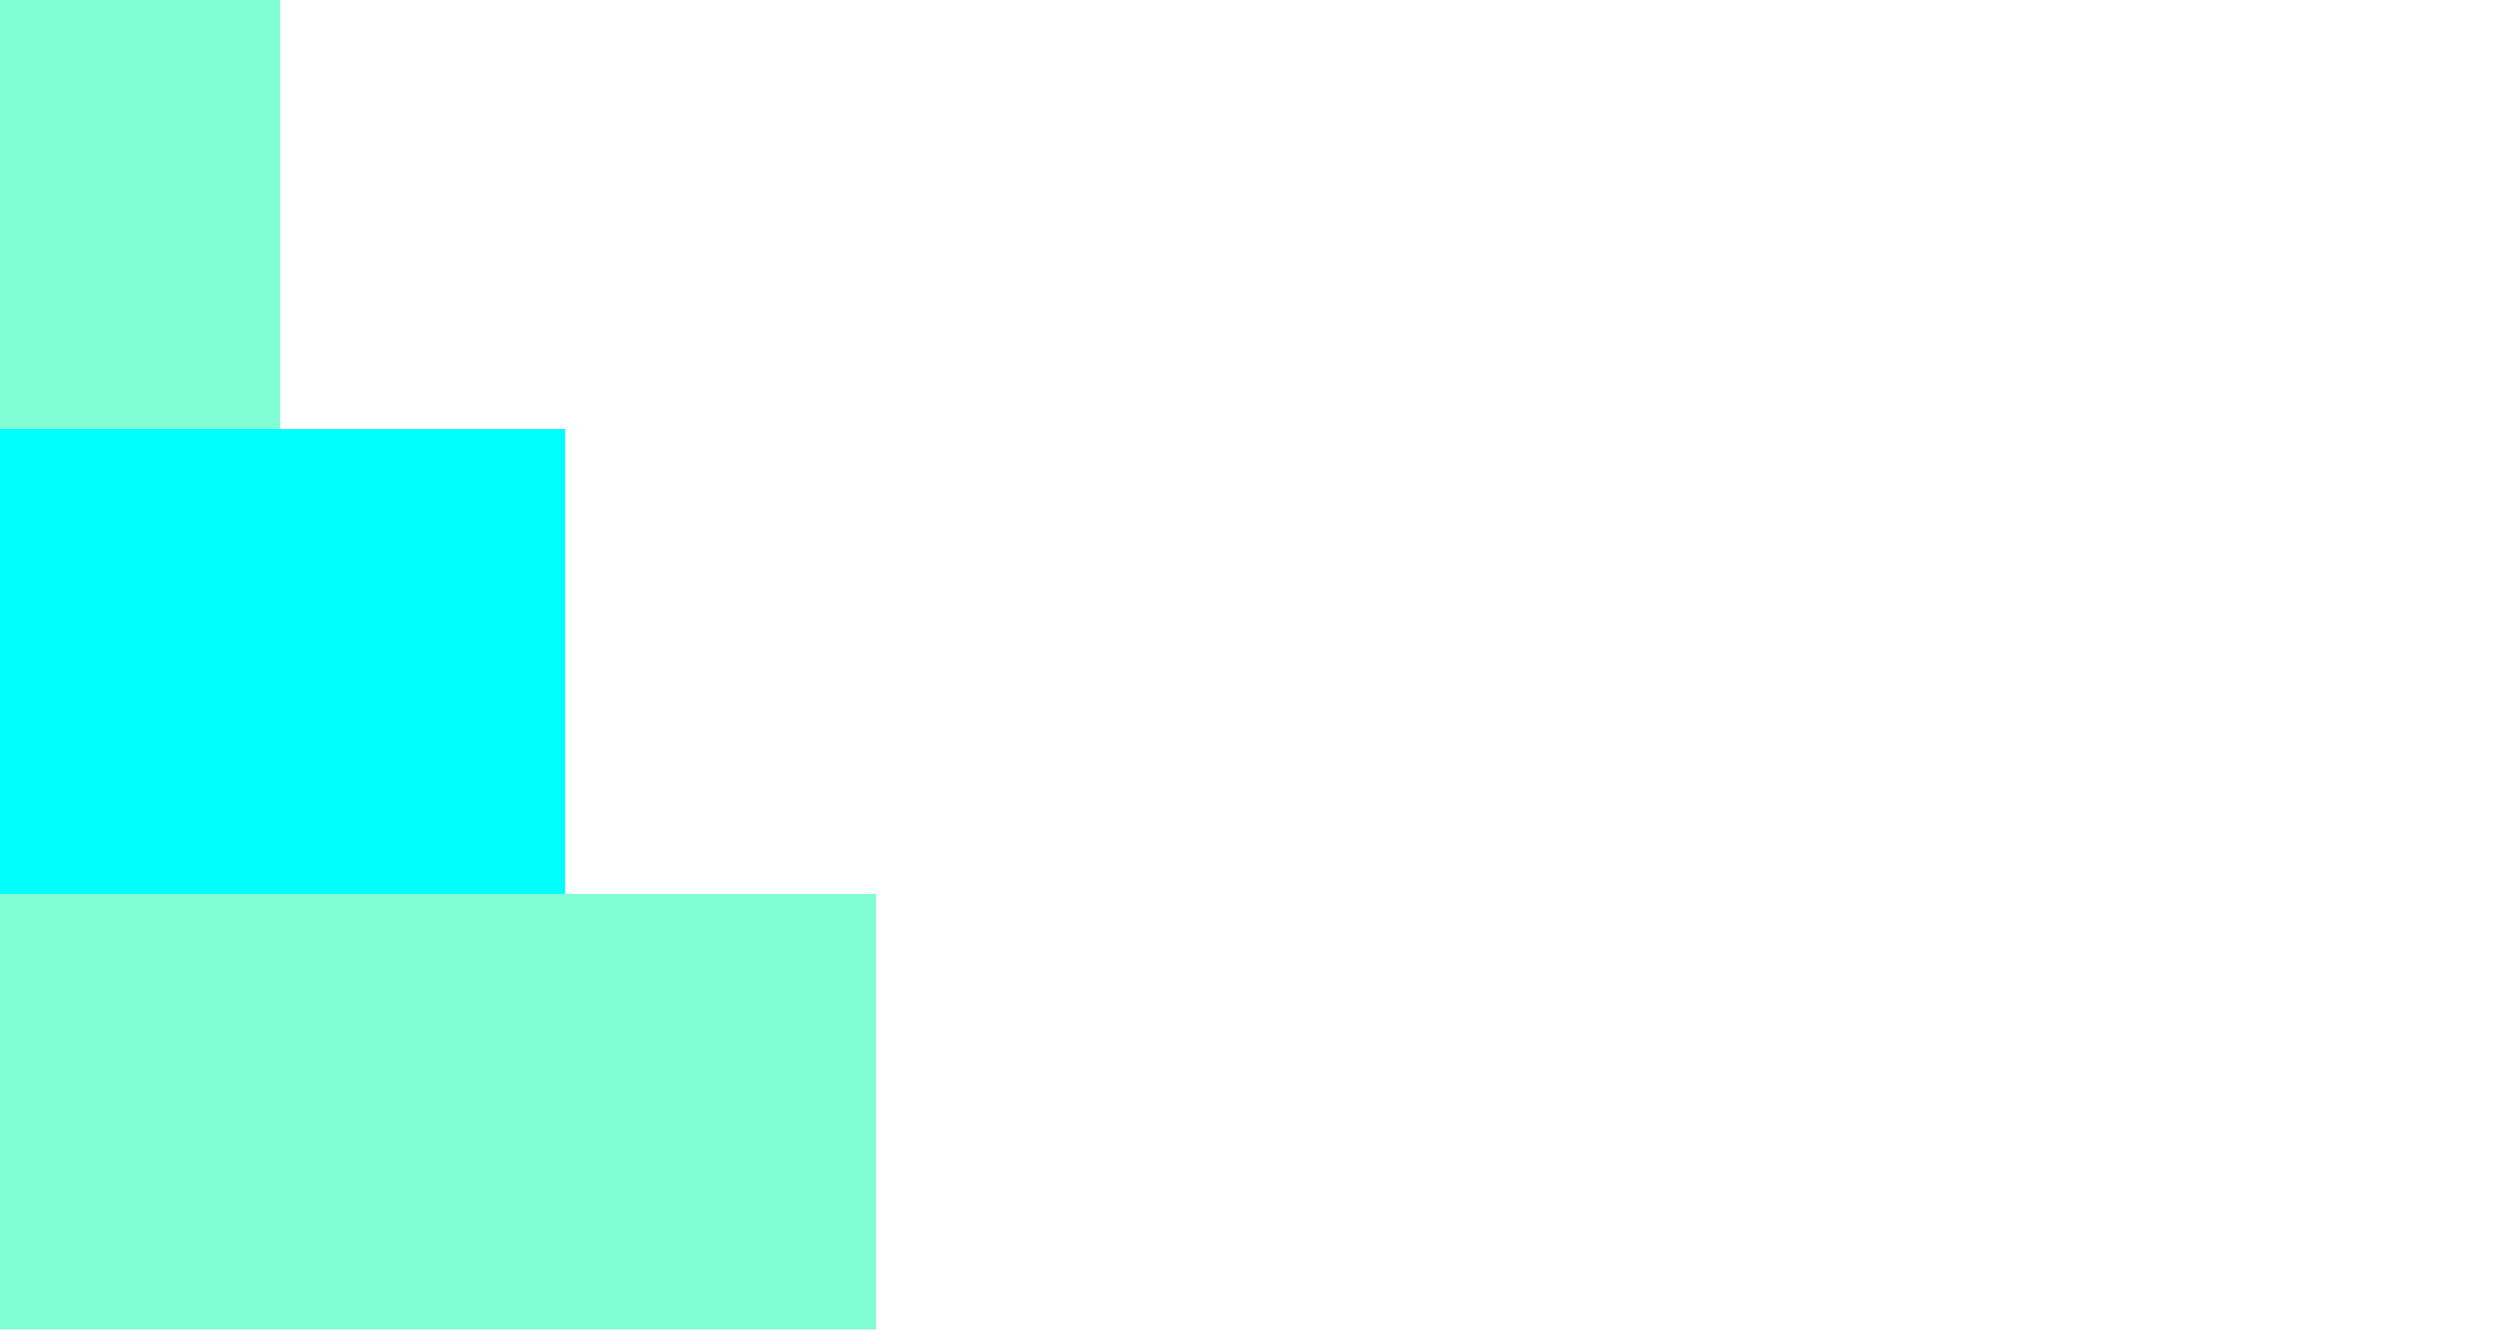
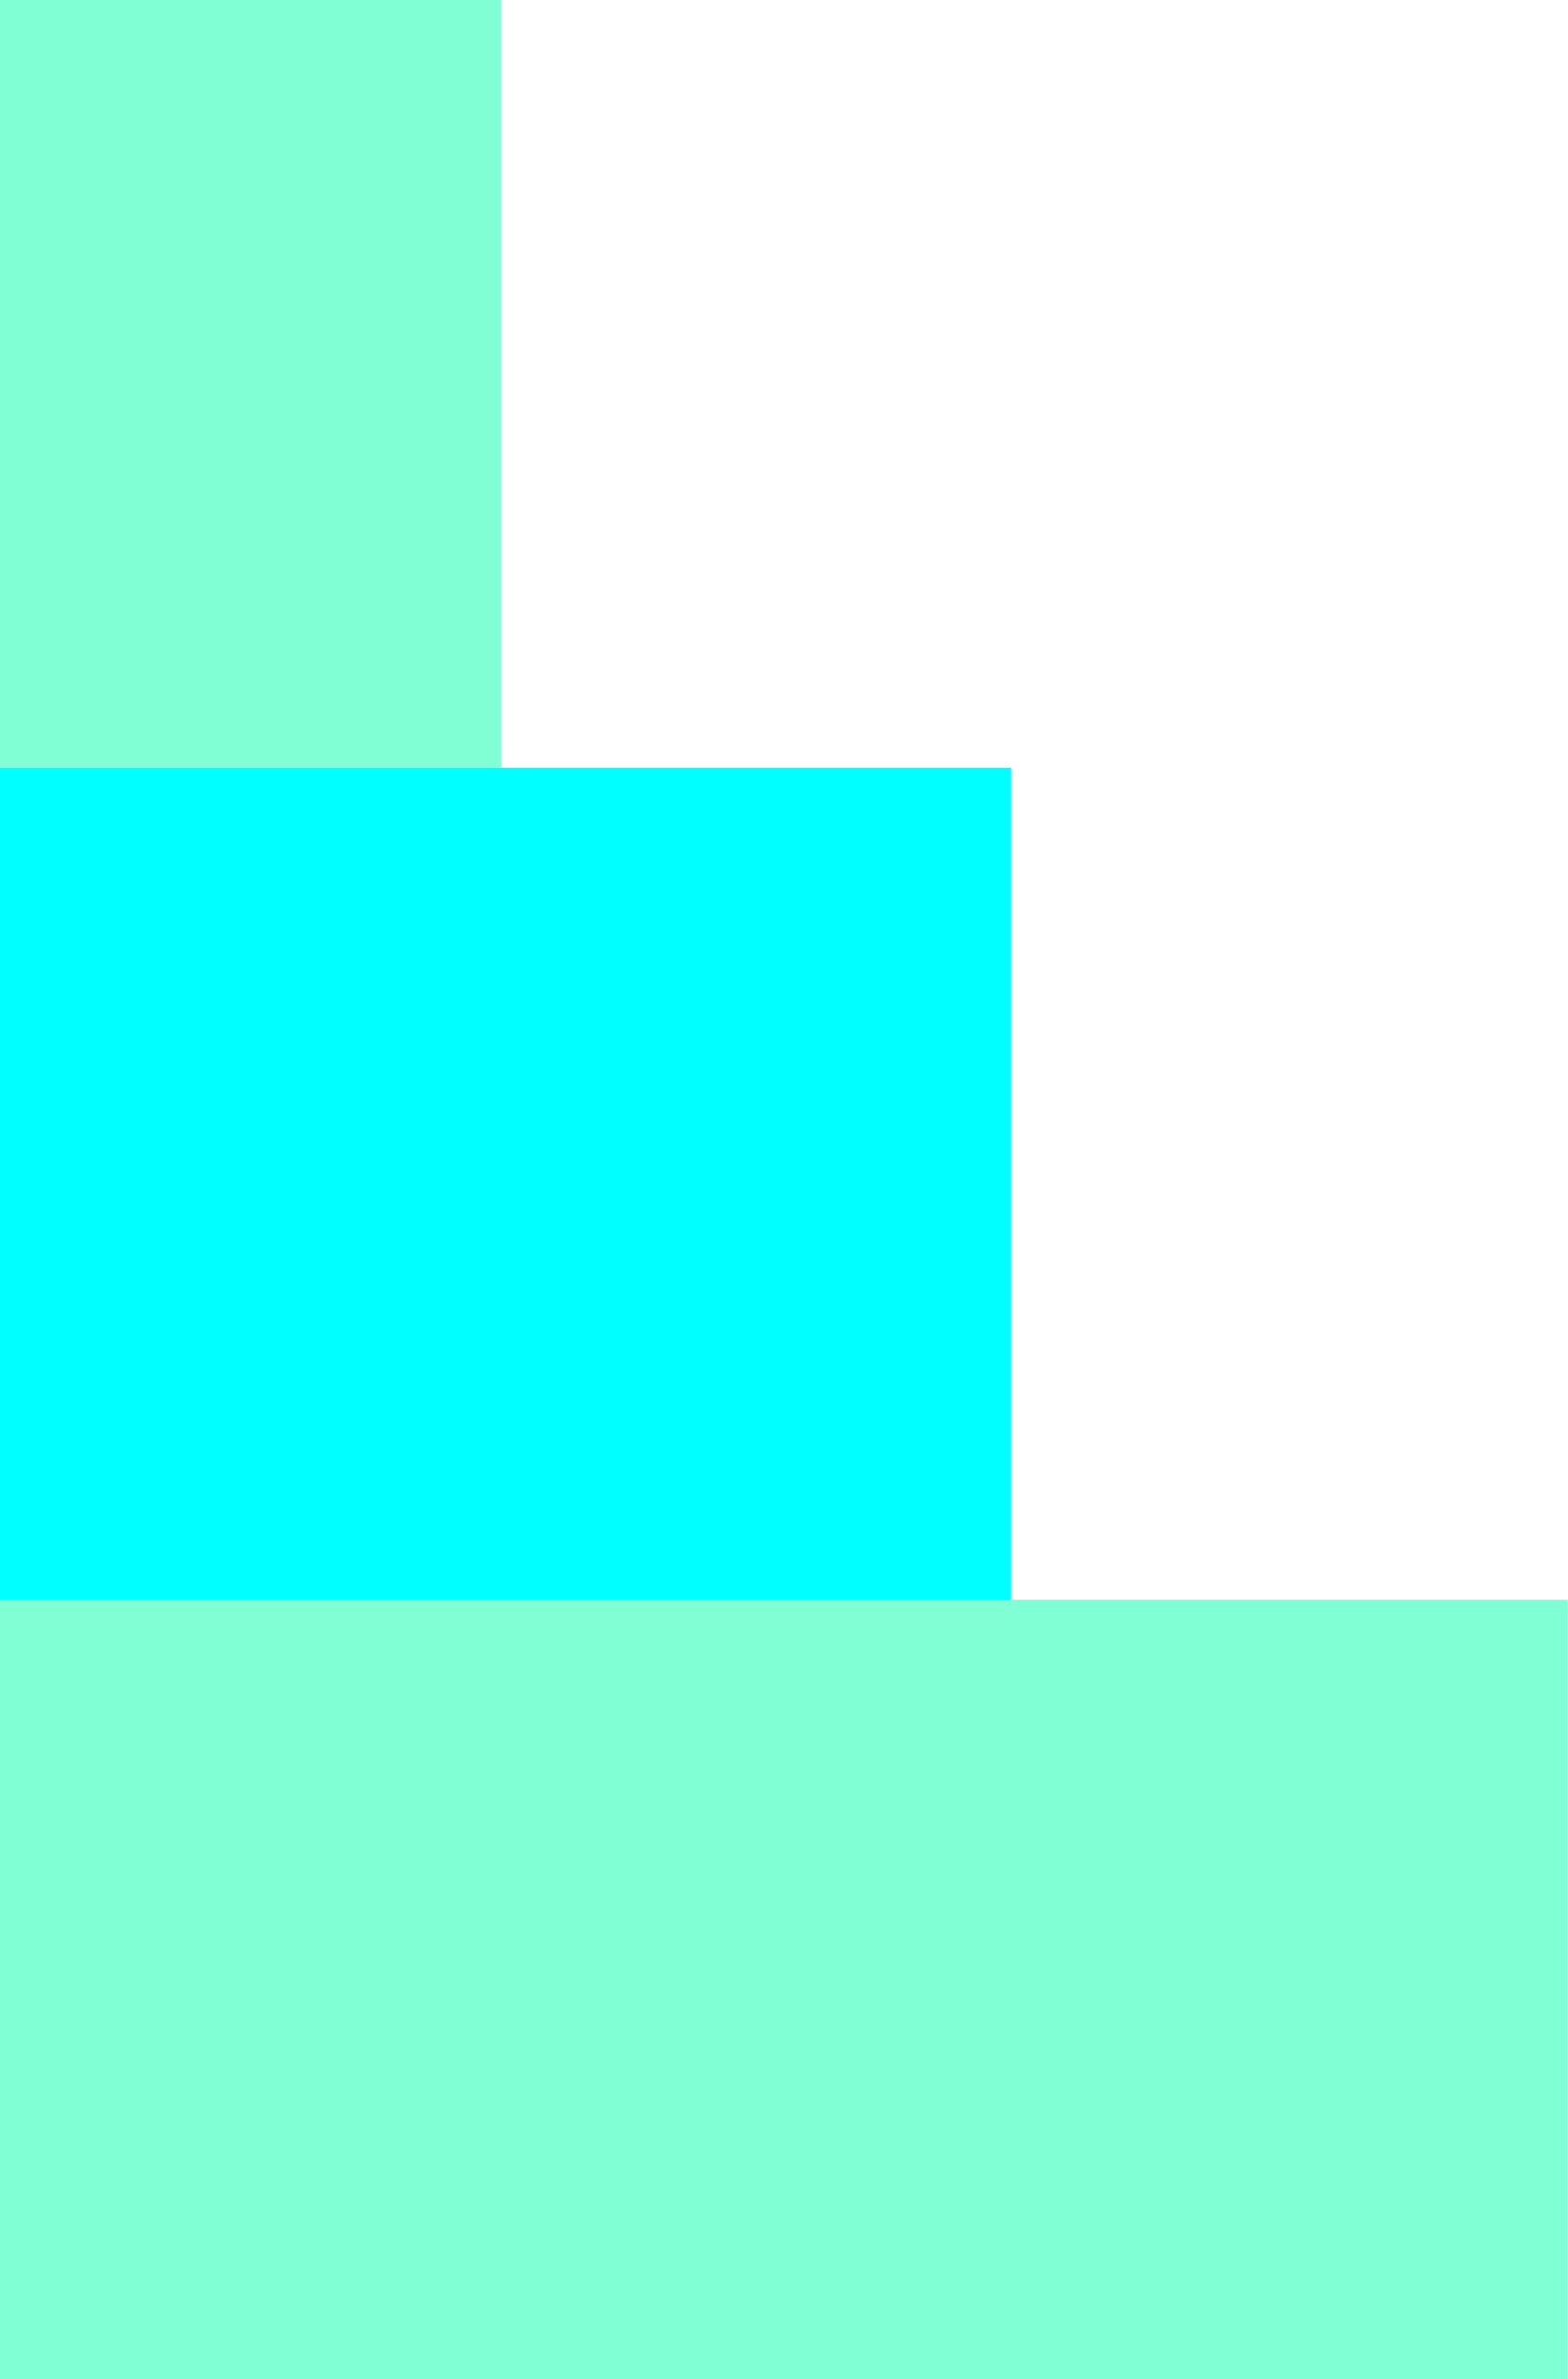
- <svg xmlns="http://www.w3.org/2000/svg" version="1.1" id="Layer_1" x="0px" y="0px" width="1919.99px" height="1021px" viewBox="0 0 1919.99 1021" enable-background="new 0 0 1919.99 1021" xml:space="preserve">
+ <svg xmlns="http://www.w3.org/2000/svg" version="1.1" id="Layer_1" x="0px" y="0px" width="672.834px" height="1021px" viewBox="0 0 672.834 1021" enable-background="new 0 0 672.834 1021" xml:space="preserve">
  <rect fill="#7FFFD3" width="215.128" height="329.492" />
  <rect y="686.581" fill="#7FFFD3" width="672.834" height="334.419" />
  <rect y="329.492" fill="#00FFFF" width="434.01" height="357.089" />
</svg>
